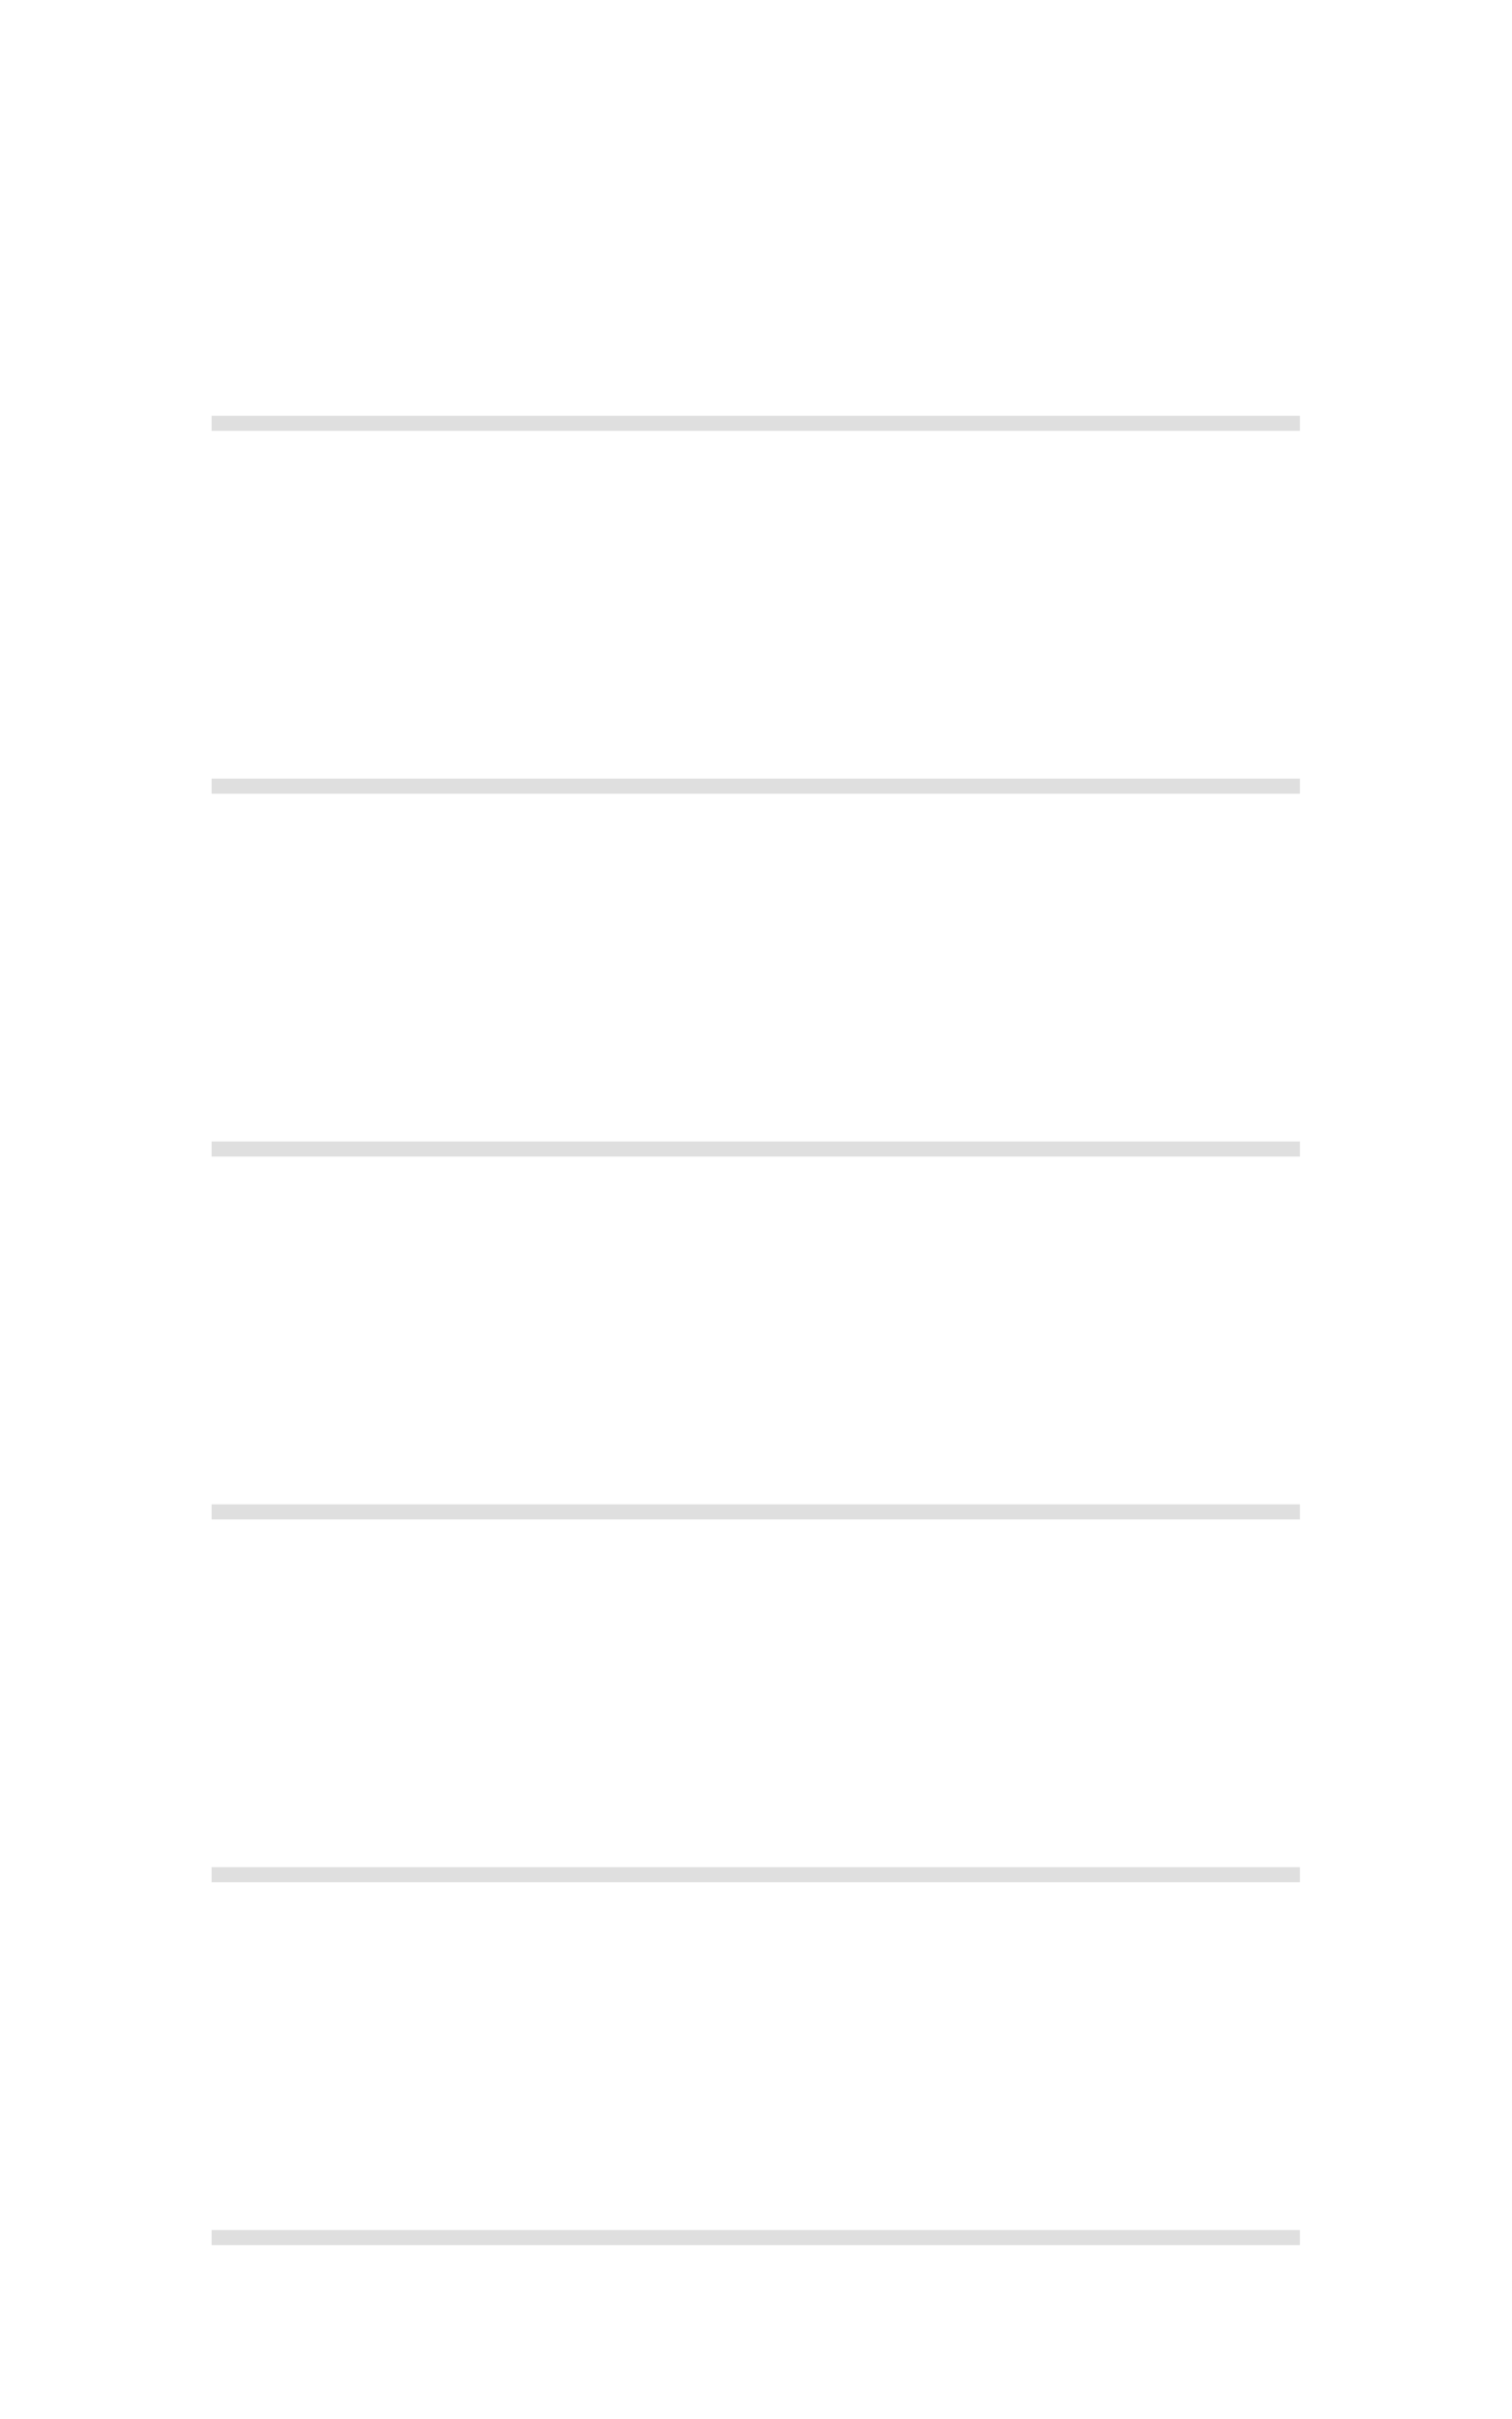
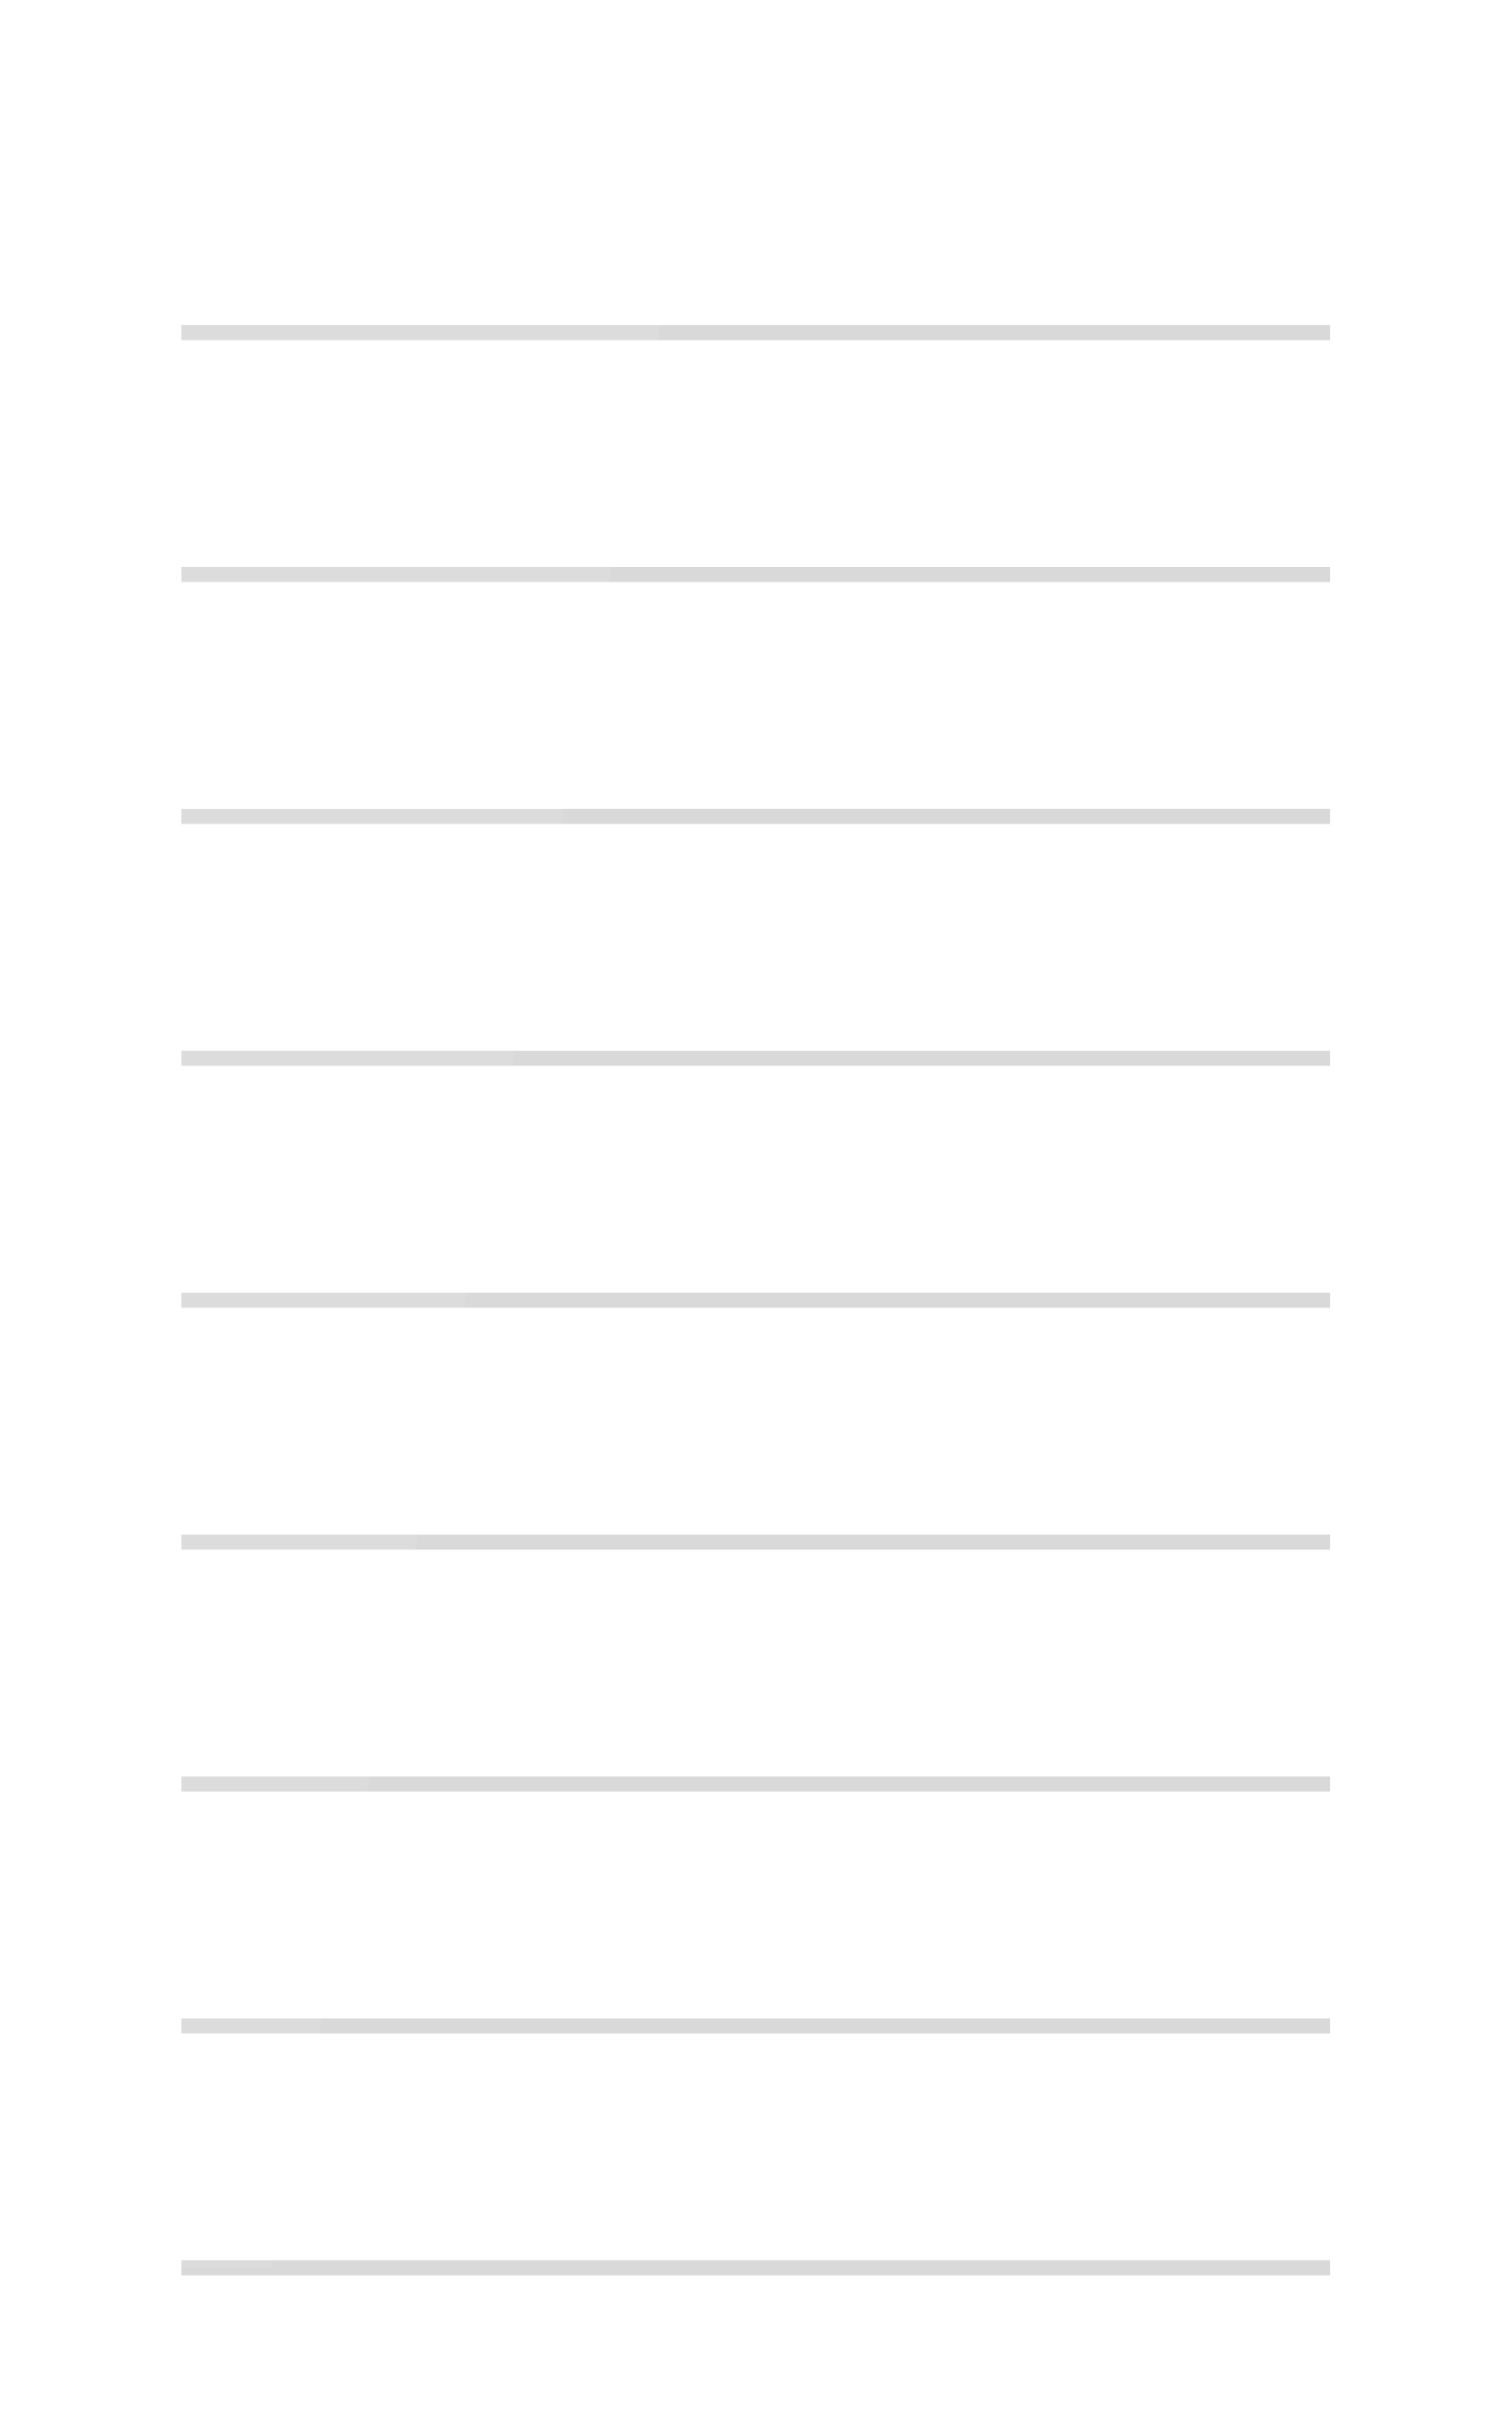
<svg xmlns="http://www.w3.org/2000/svg" viewBox="0 0 100 160" role="img" aria-label="Metal finish">
-   <g stroke="#ffffff22" stroke-width="1">
-     <path d="M14 22H86M14 34H86M14 46H86M14 58H86M14 70H86M14 82H86M14 94H86M14 106H86M14 118H86M14 130H86M14 142H86M14 154H86" />
+   <g stroke="#ffffff26" stroke-width="1">
+     <path d="M12 18H88M12 26H88M12 34H88M12 42H88M12 50H88M12 58H88M12 66H88M12 74H88M12 82H88M12 90H88M12 98H88M12 106H88M12 114H88M12 122H88M12 130H88M12 138H88M12 146H88" />
  </g>
-   <g stroke="#00000020" stroke-width="1">
-     <path d="M14 28H86M14 52H86M14 76H86M14 100H86M14 124H86M14 148H86" />
+   <g stroke="#00000026" stroke-width="1">
+     <path d="M12 22H88M12 38H88M12 54H88M12 70H88M12 86H88M12 102H88M12 118H88M12 134H88M12 150H88" />
  </g>
+   <path d="M10 10 L46 10 L18 150 L10 150 Z" fill="#ffffff14" />
</svg>
